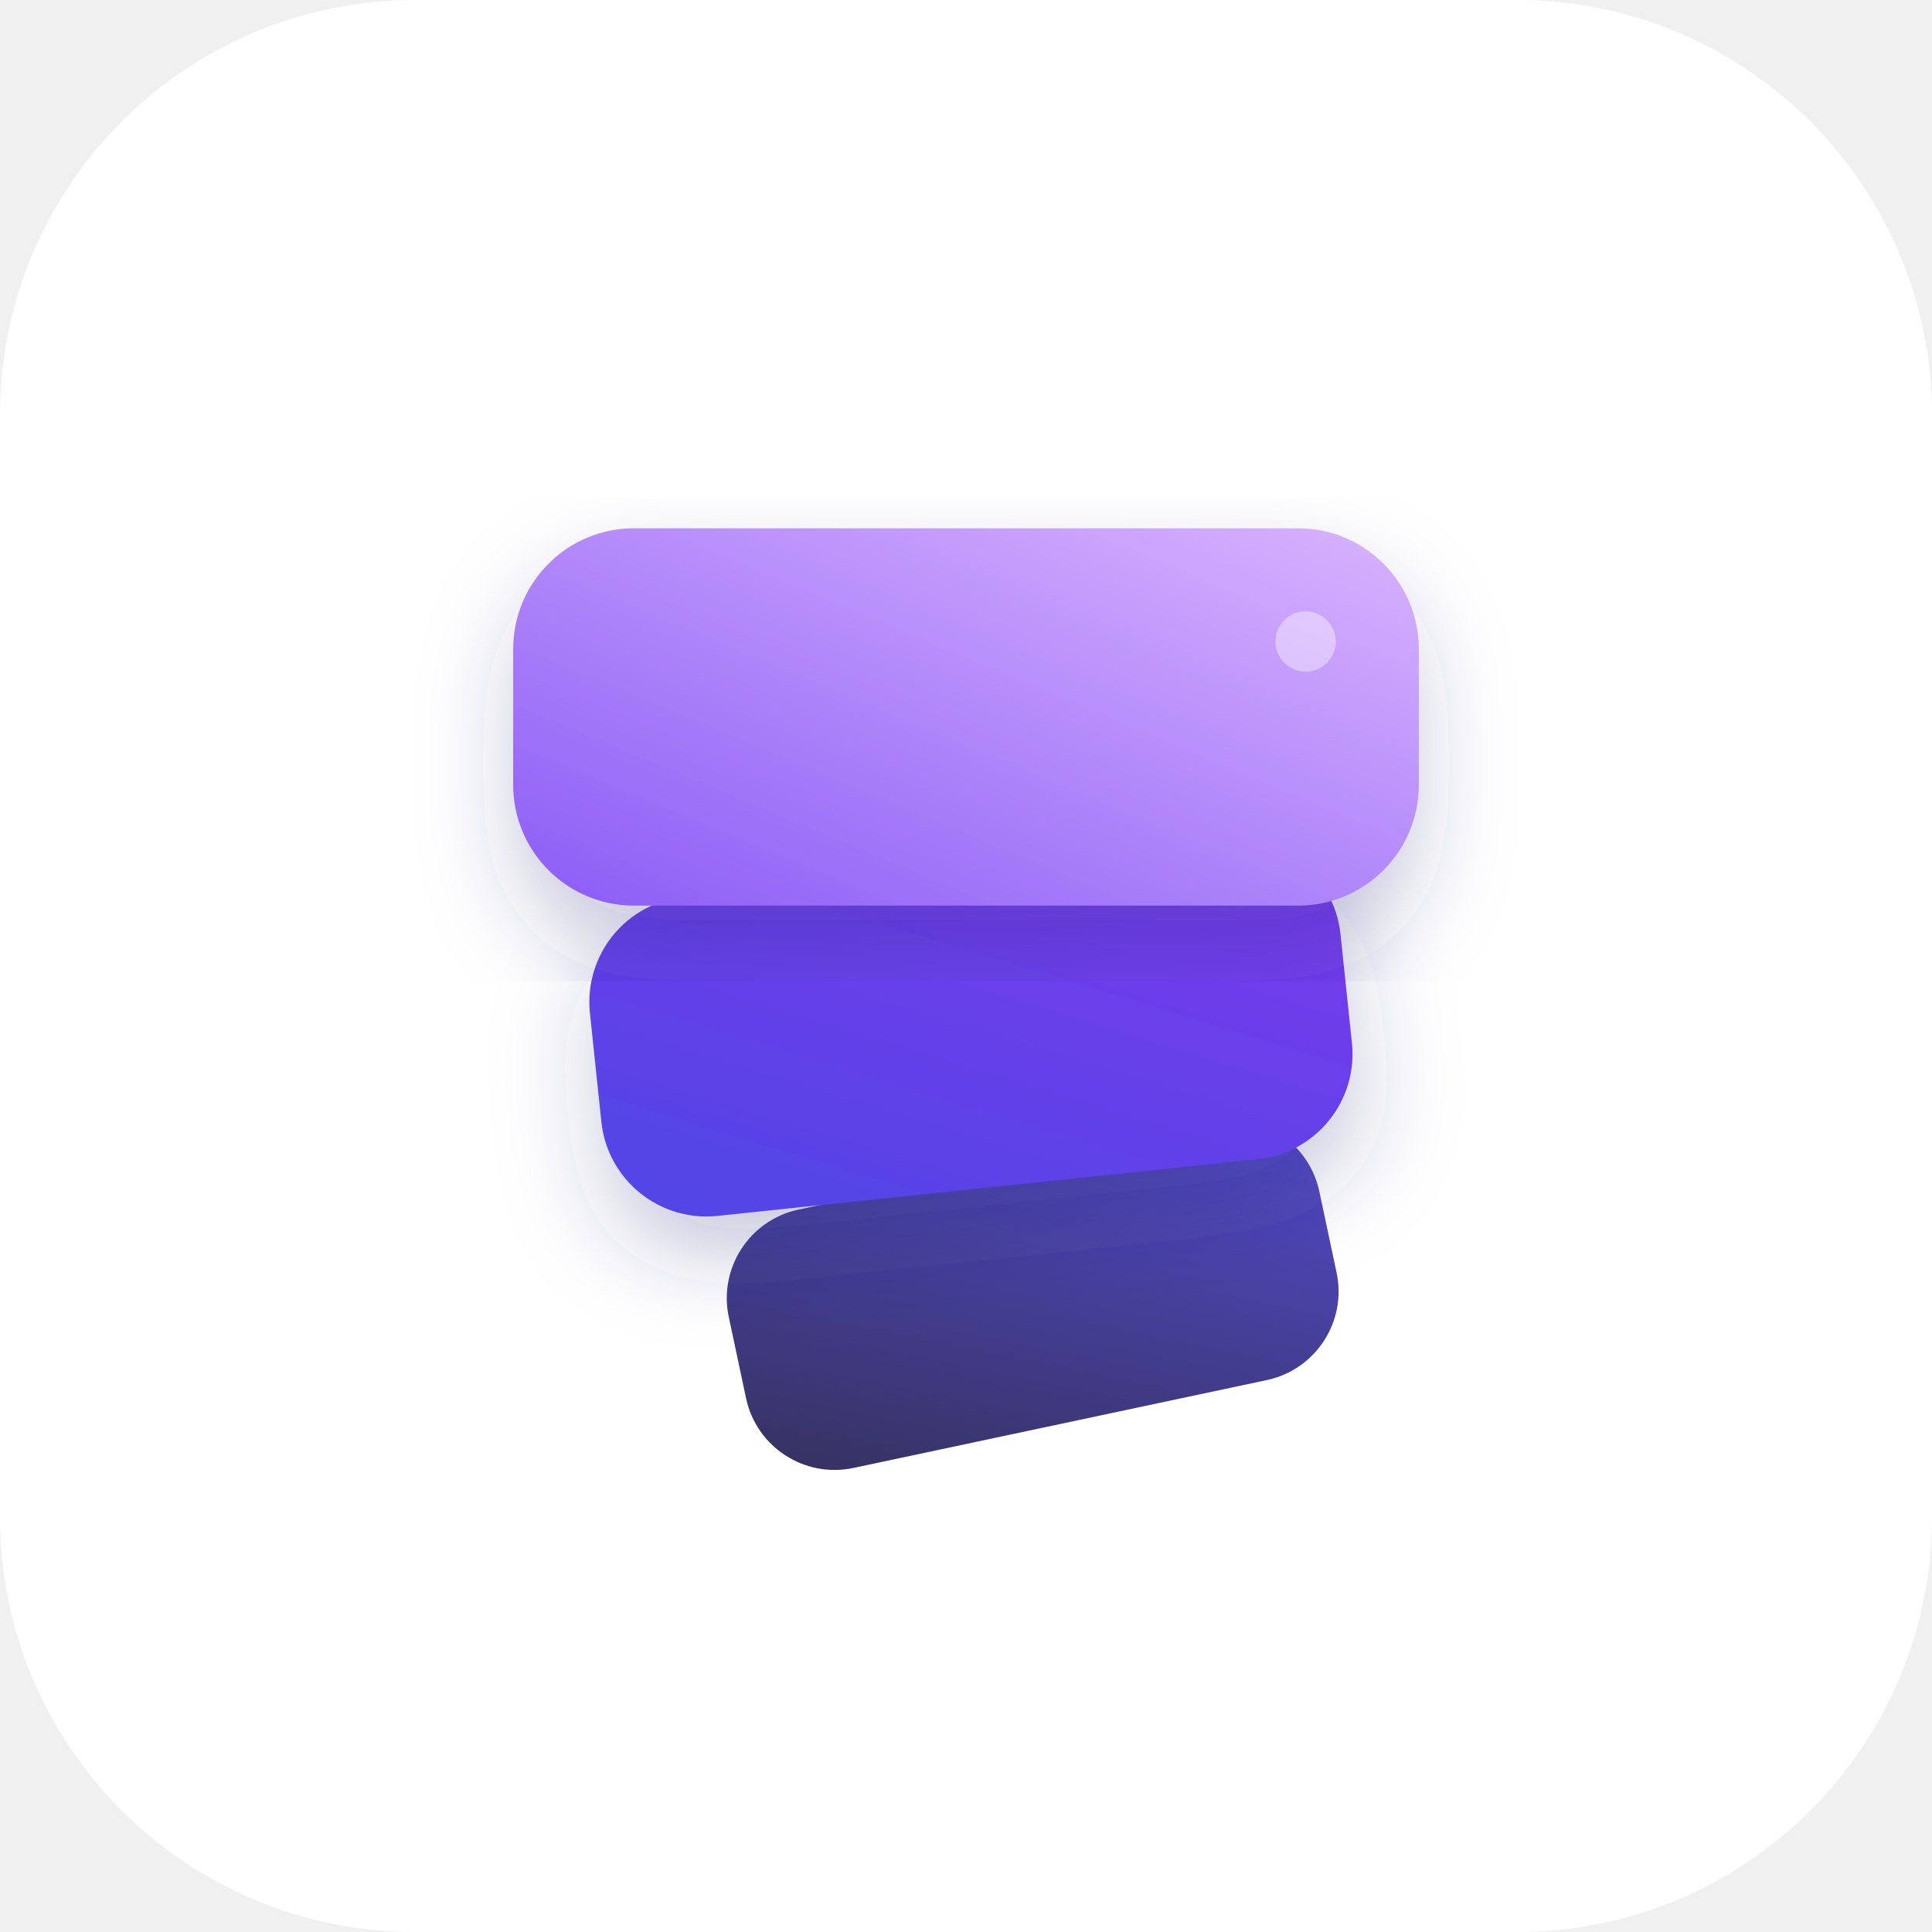
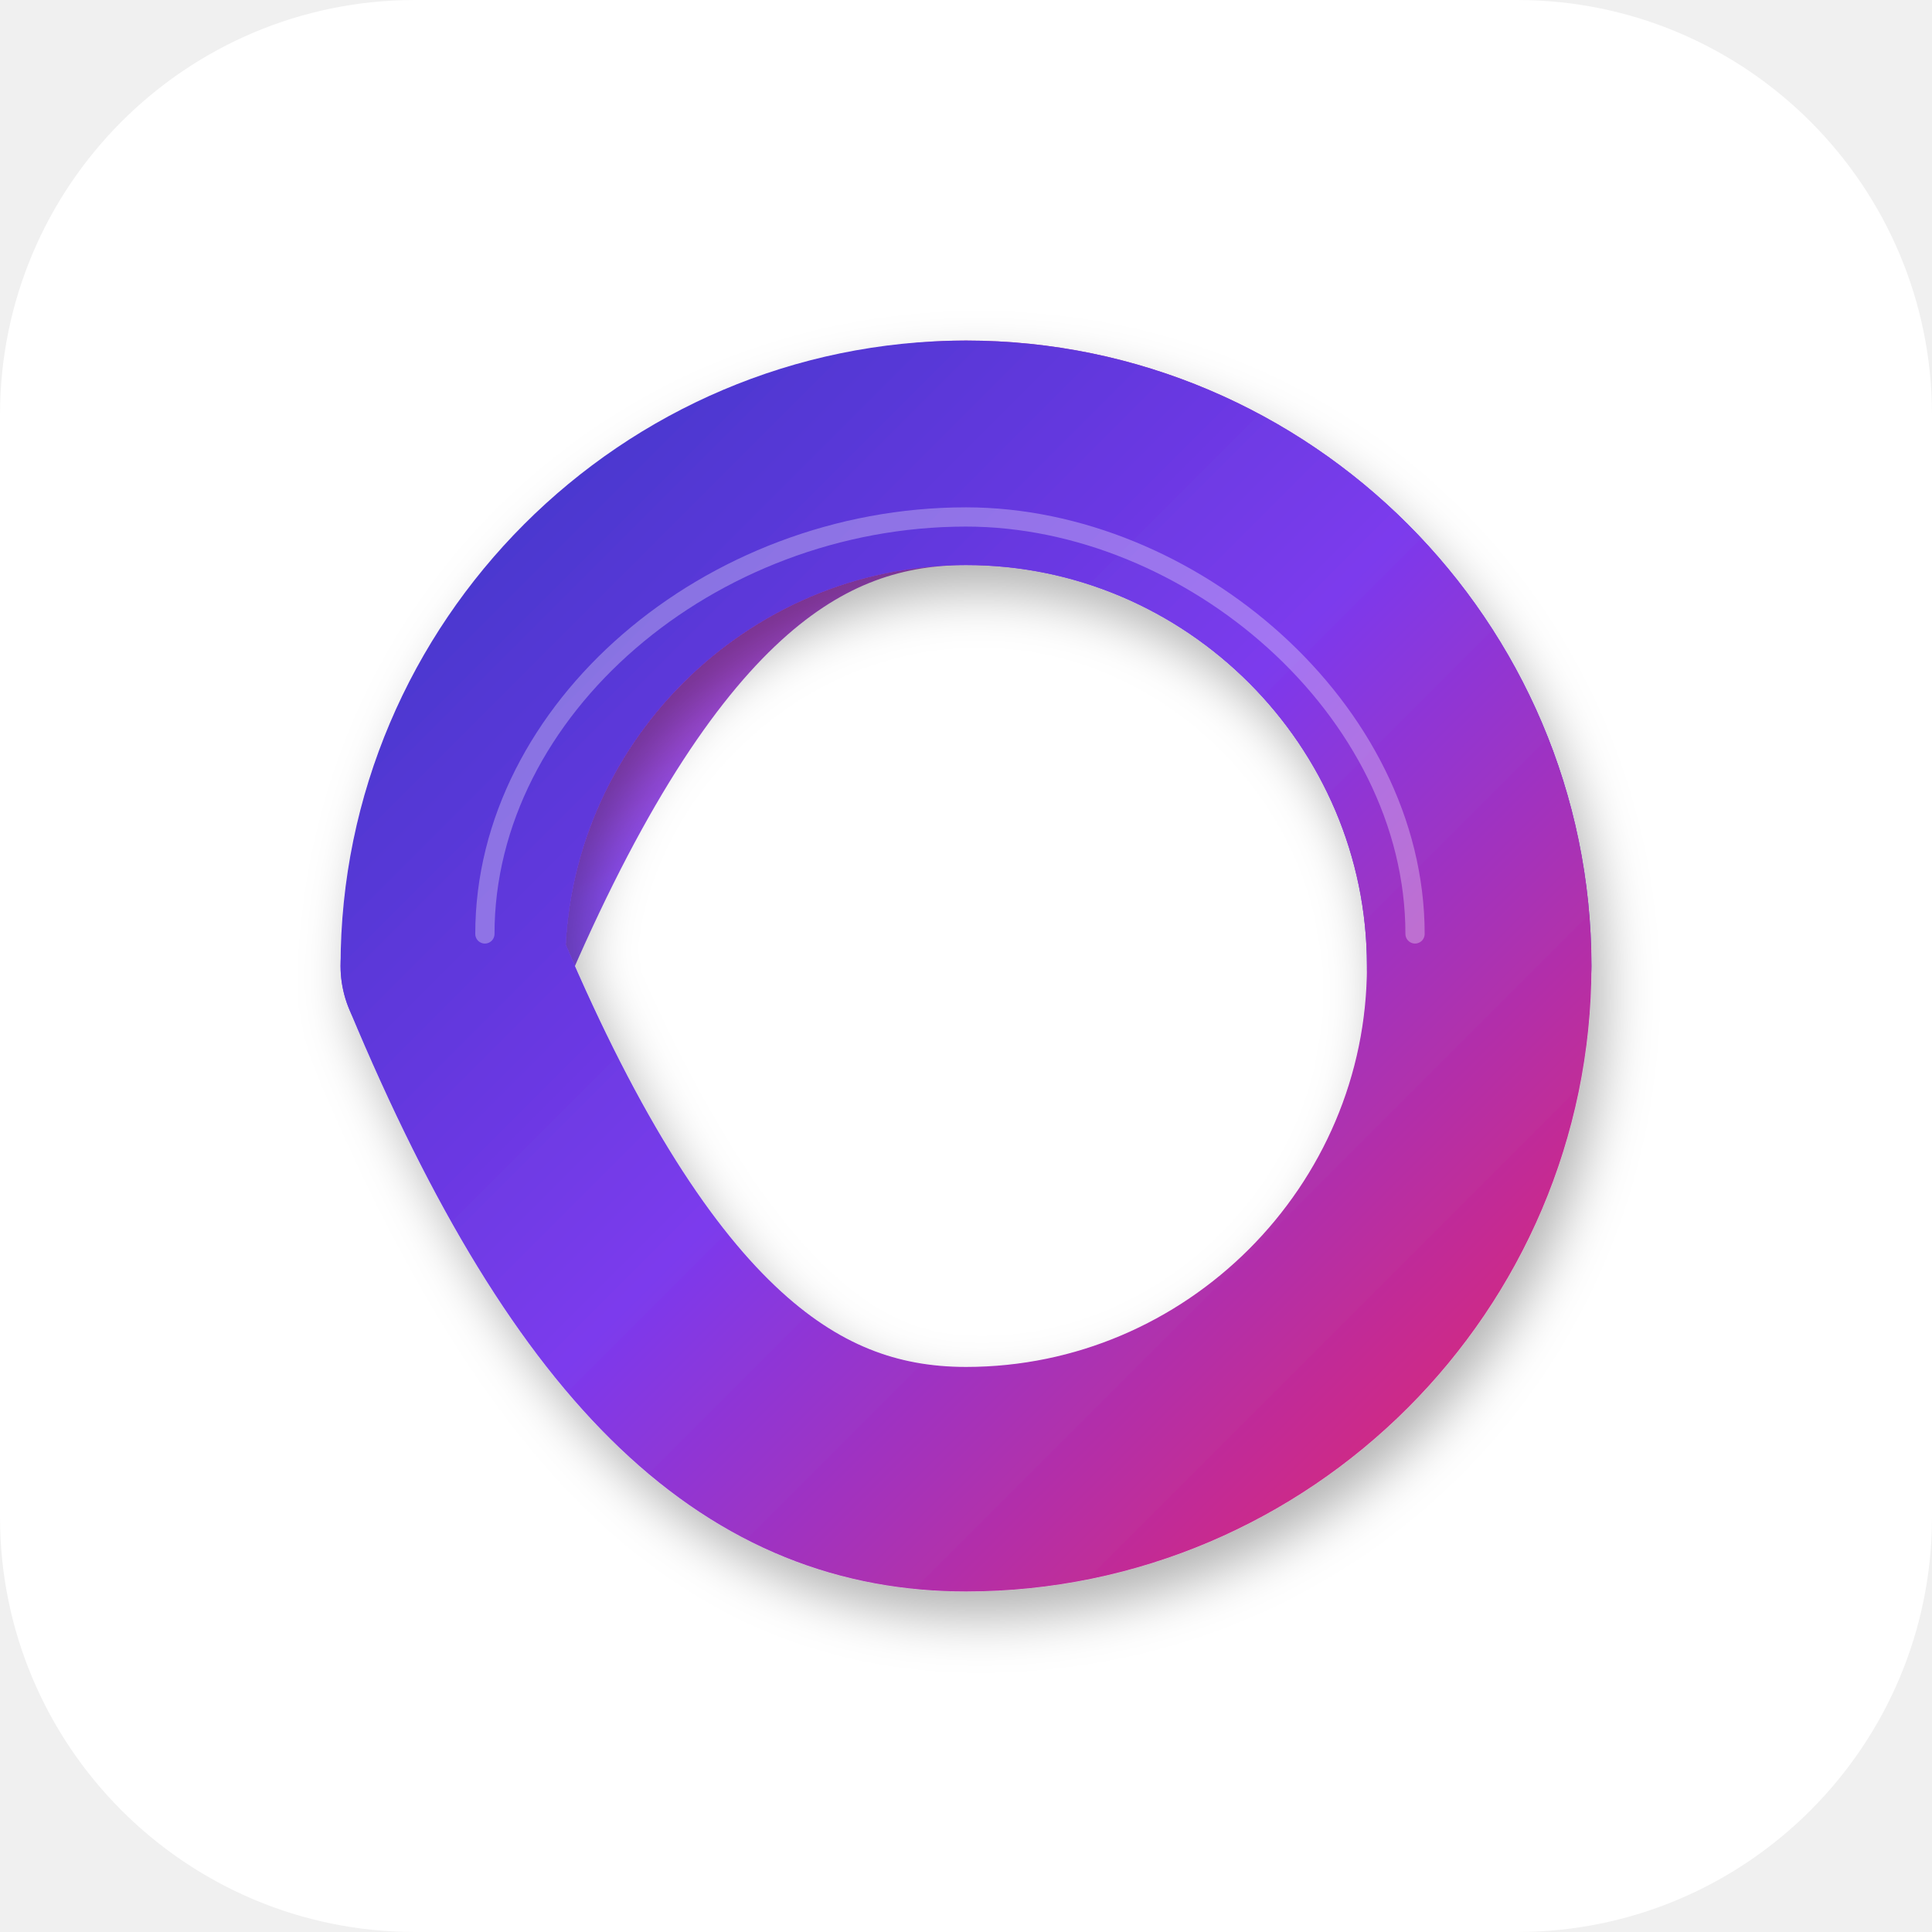
<svg xmlns="http://www.w3.org/2000/svg" viewBox="0 0 512 512">
  <defs>
-     <linearGradient id="deepBase" x1="0%" y1="100%" x2="100%" y2="0%">
-       <stop offset="0%" stop-color="#1e1b4b" />
-       <stop offset="100%" stop-color="#4338ca" />
+     <linearGradient id="mainGrad" x1="0%" y1="0%" x2="100%" y2="100%">
+       <stop offset="0%" stop-color="#4338ca" />
+       <stop offset="50%" stop-color="#7c3aed" />
+       <stop offset="100%" stop-color="#db2777" />
    </linearGradient>
-     <linearGradient id="midLayer" x1="0%" y1="100%" x2="100%" y2="0%">
-       <stop offset="0%" stop-color="#4f46e5" />
-       <stop offset="100%" stop-color="#7c3aed" />
-     </linearGradient>
-     <linearGradient id="topShine" x1="0%" y1="100%" x2="100%" y2="0%">
-       <stop offset="0%" stop-color="#8b5cf6" />
-       <stop offset="100%" stop-color="#d8b4fe" />
-     </linearGradient>
-     <filter id="shadow" x="-20%" y="-20%" width="140%" height="140%">
-       <feDropShadow dx="0" dy="12" stdDeviation="12" flood-color="#312e81" flood-opacity="0.25" />
+     <filter id="softShadow" x="-50%" y="-50%" width="200%" height="200%">
+       <feGaussianBlur in="SourceAlpha" stdDeviation="8" />
+       <feOffset dx="4" dy="8" result="offsetblur" />
+       <feComponentTransfer>
+         <feFuncA type="linear" slope="0.3" />
+       </feComponentTransfer>
+       <feMerge>
+         <feMergeNode />
+         <feMergeNode in="SourceGraphic" />
+       </feMerge>
    </filter>
  </defs>
  <rect width="512" height="512" rx="110" fill="#ffffff" />
-   <g transform="translate(256 260)">
-     <rect x="-80" y="50" width="160" height="70" rx="24" fill="url(#deepBase)" transform="rotate(-12)" opacity="0.9" />
-     <rect x="-100" y="-30" width="200" height="85" rx="28" fill="url(#midLayer)" filter="url(#shadow)" transform="rotate(-6)" />
-     <rect x="-120" y="-120" width="240" height="100" rx="32" fill="url(#topShine)" filter="url(#shadow)" transform="rotate(0)" />
-     <circle cx="90" cy="-90" r="8" fill="#ffffff" opacity="0.4" />
+   <g transform="translate(256 256) scale(0.85)">
+     <path d="M-160,0               C-160,88 -88,160 0,160               C60,160 110,120 160,0" fill="none" stroke="url(#mainGrad)" stroke-width="70" stroke-linecap="round" opacity="0.9" transform="rotate(180)" />
+     <path d="M-160,0               C-160,-88 -88,-160 0,-160               C88,-160 160,-88 160,0               C160,88 88,160 0,160               C-60,160 -110,120 -160,0" fill="none" stroke="url(#mainGrad)" stroke-width="70" stroke-linecap="round" filter="url(#softShadow)" />
+     <path d="M-150,-10               C-150,-80 -80,-140 0,-140               C70,-140 140,-80 140,-10" fill="none" stroke="#ffffff" stroke-width="6" stroke-linecap="round" opacity="0.3" />
  </g>
</svg>
